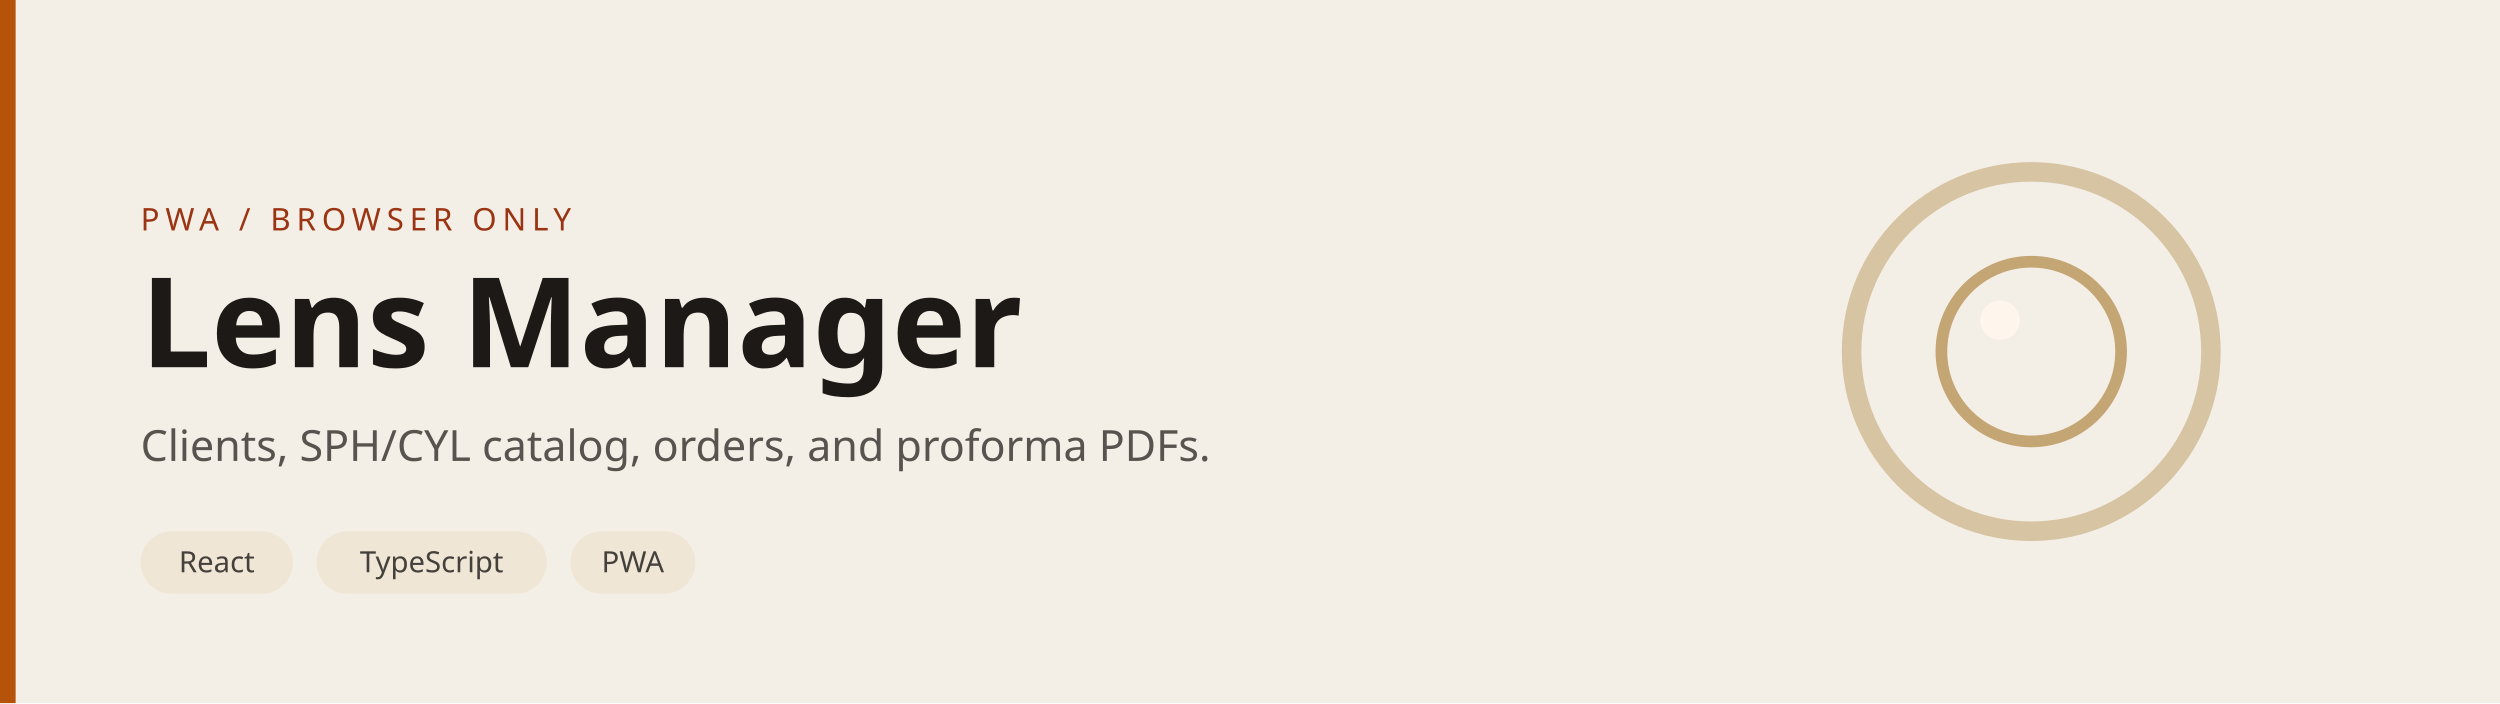
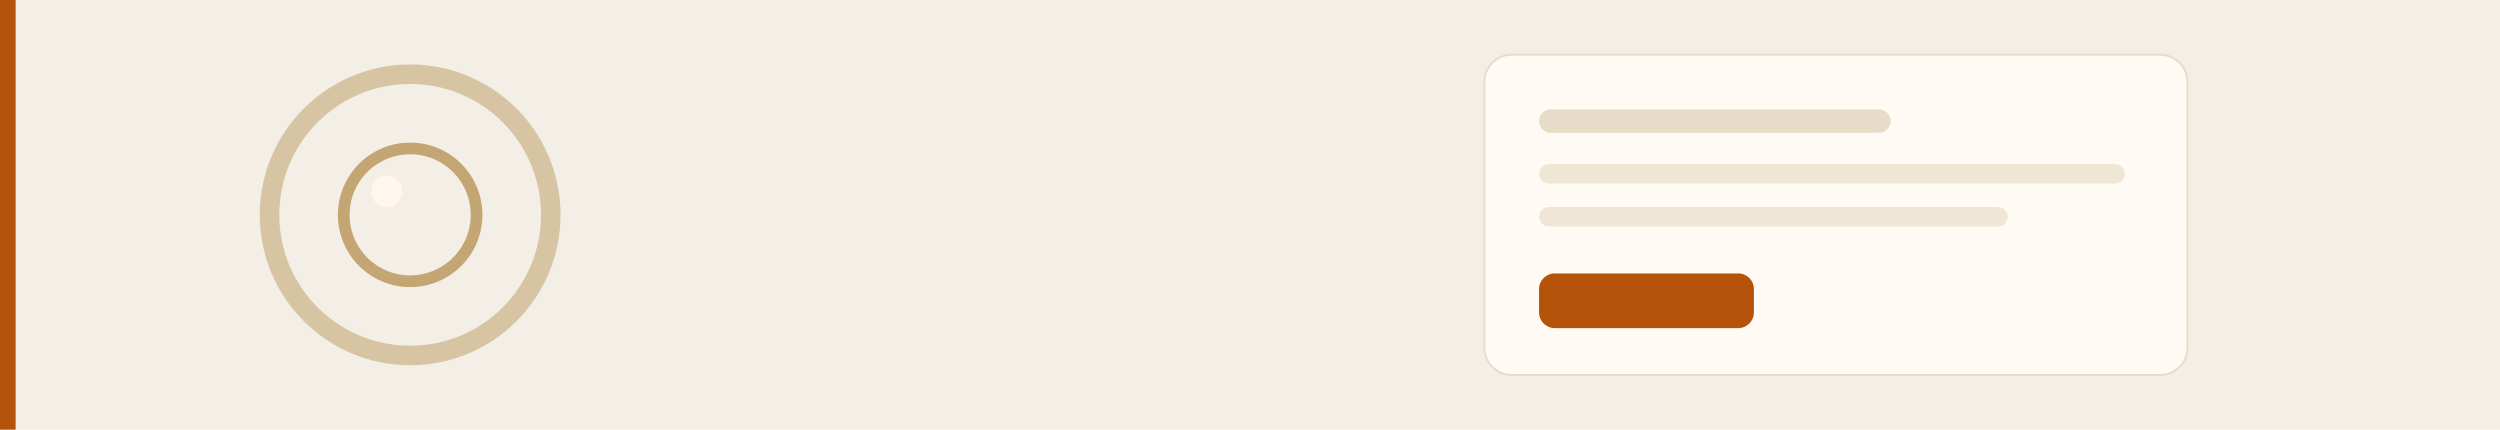
- <svg xmlns="http://www.w3.org/2000/svg" width="1280" height="360" viewBox="0 0 1280 360" role="img" aria-labelledby="title desc">
-   <rect width="1280" height="360" fill="#f4efe6" />
-   <rect width="8" height="360" fill="#b45309" />
-   <circle cx="1040" cy="180" r="92" fill="none" stroke="#d6c4a3" stroke-width="10" />
-   <circle cx="1040" cy="180" r="46" fill="none" stroke="#c4a574" stroke-width="6" />
-   <circle cx="1024" cy="164" r="10" fill="#fff7ed" opacity="0.9" />
-   <g font-family="Segoe UI, Ubuntu, sans-serif">
-     <text x="72" y="118" fill="#9a3412" font-size="16" letter-spacing="3">PWA / BROWSER ONLY</text>
-     <text x="72" y="188" fill="#1c1917" font-size="64" font-weight="700">Lens Manager</text>
-     <text x="72" y="236" fill="#57534e" font-size="22">Clients, SPH/CYL catalog, orders, and proforma PDFs.</text>
+ <svg xmlns="http://www.w3.org/2000/svg" width="1280" height="220" viewBox="0 0 1280 220" role="img" aria-labelledby="title desc">
+   <rect width="1280" height="220" fill="#f4efe6" />
+   <rect width="8" height="220" fill="#b45309" />
+   <g transform="translate(210 110)">
+     <circle r="72" fill="none" stroke="#d6c4a3" stroke-width="10" />
+     <circle r="34" fill="none" stroke="#c4a574" stroke-width="6" />
+     <circle cx="-12" cy="-12" r="8" fill="#fff7ed" />
  </g>
-   <g font-family="Segoe UI, Ubuntu, sans-serif" font-size="15" fill="#44403c">
-     <rect x="72" y="272" width="78" height="32" rx="16" fill="#efe6d6" />
-     <text x="111" y="293" text-anchor="middle">React</text>
-     <rect x="162" y="272" width="118" height="32" rx="16" fill="#efe6d6" />
-     <text x="221" y="293" text-anchor="middle">TypeScript</text>
-     <rect x="292" y="272" width="64" height="32" rx="16" fill="#efe6d6" />
-     <text x="324" y="293" text-anchor="middle">PWA</text>
+   <g transform="translate(760 28)">
+     <rect width="360" height="164" rx="14" fill="#fffaf3" stroke="#e7dcc8" />
+     <rect x="28" y="28" width="180" height="12" rx="6" fill="#e7dcc8" />
+     <rect x="28" y="56" width="300" height="10" rx="5" fill="#f0e6d6" />
+     <rect x="28" y="78" width="240" height="10" rx="5" fill="#f0e6d6" />
+     <rect x="28" y="112" width="110" height="28" rx="8" fill="#b45309" />
  </g>
</svg>
